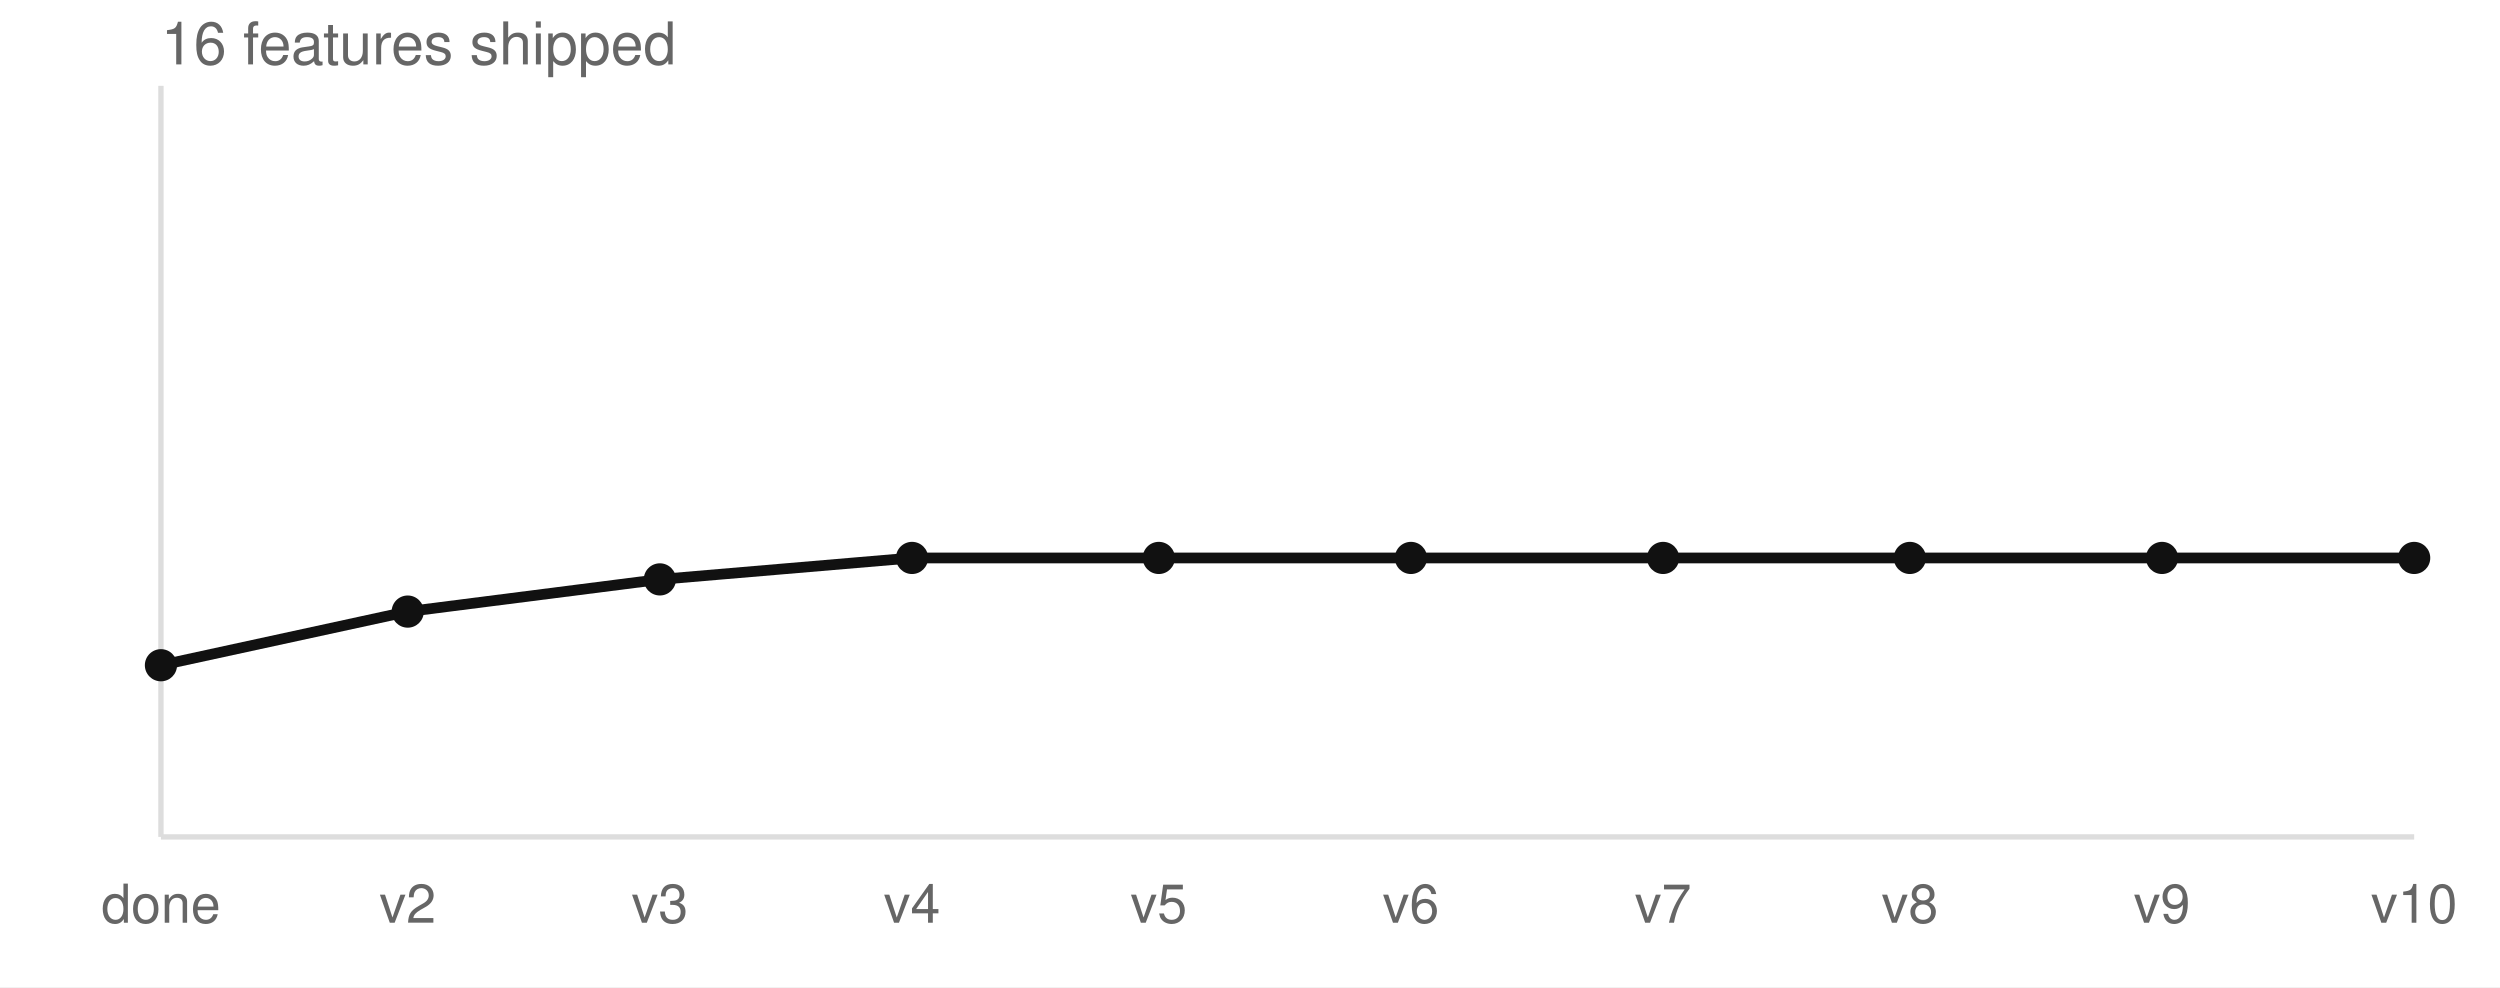
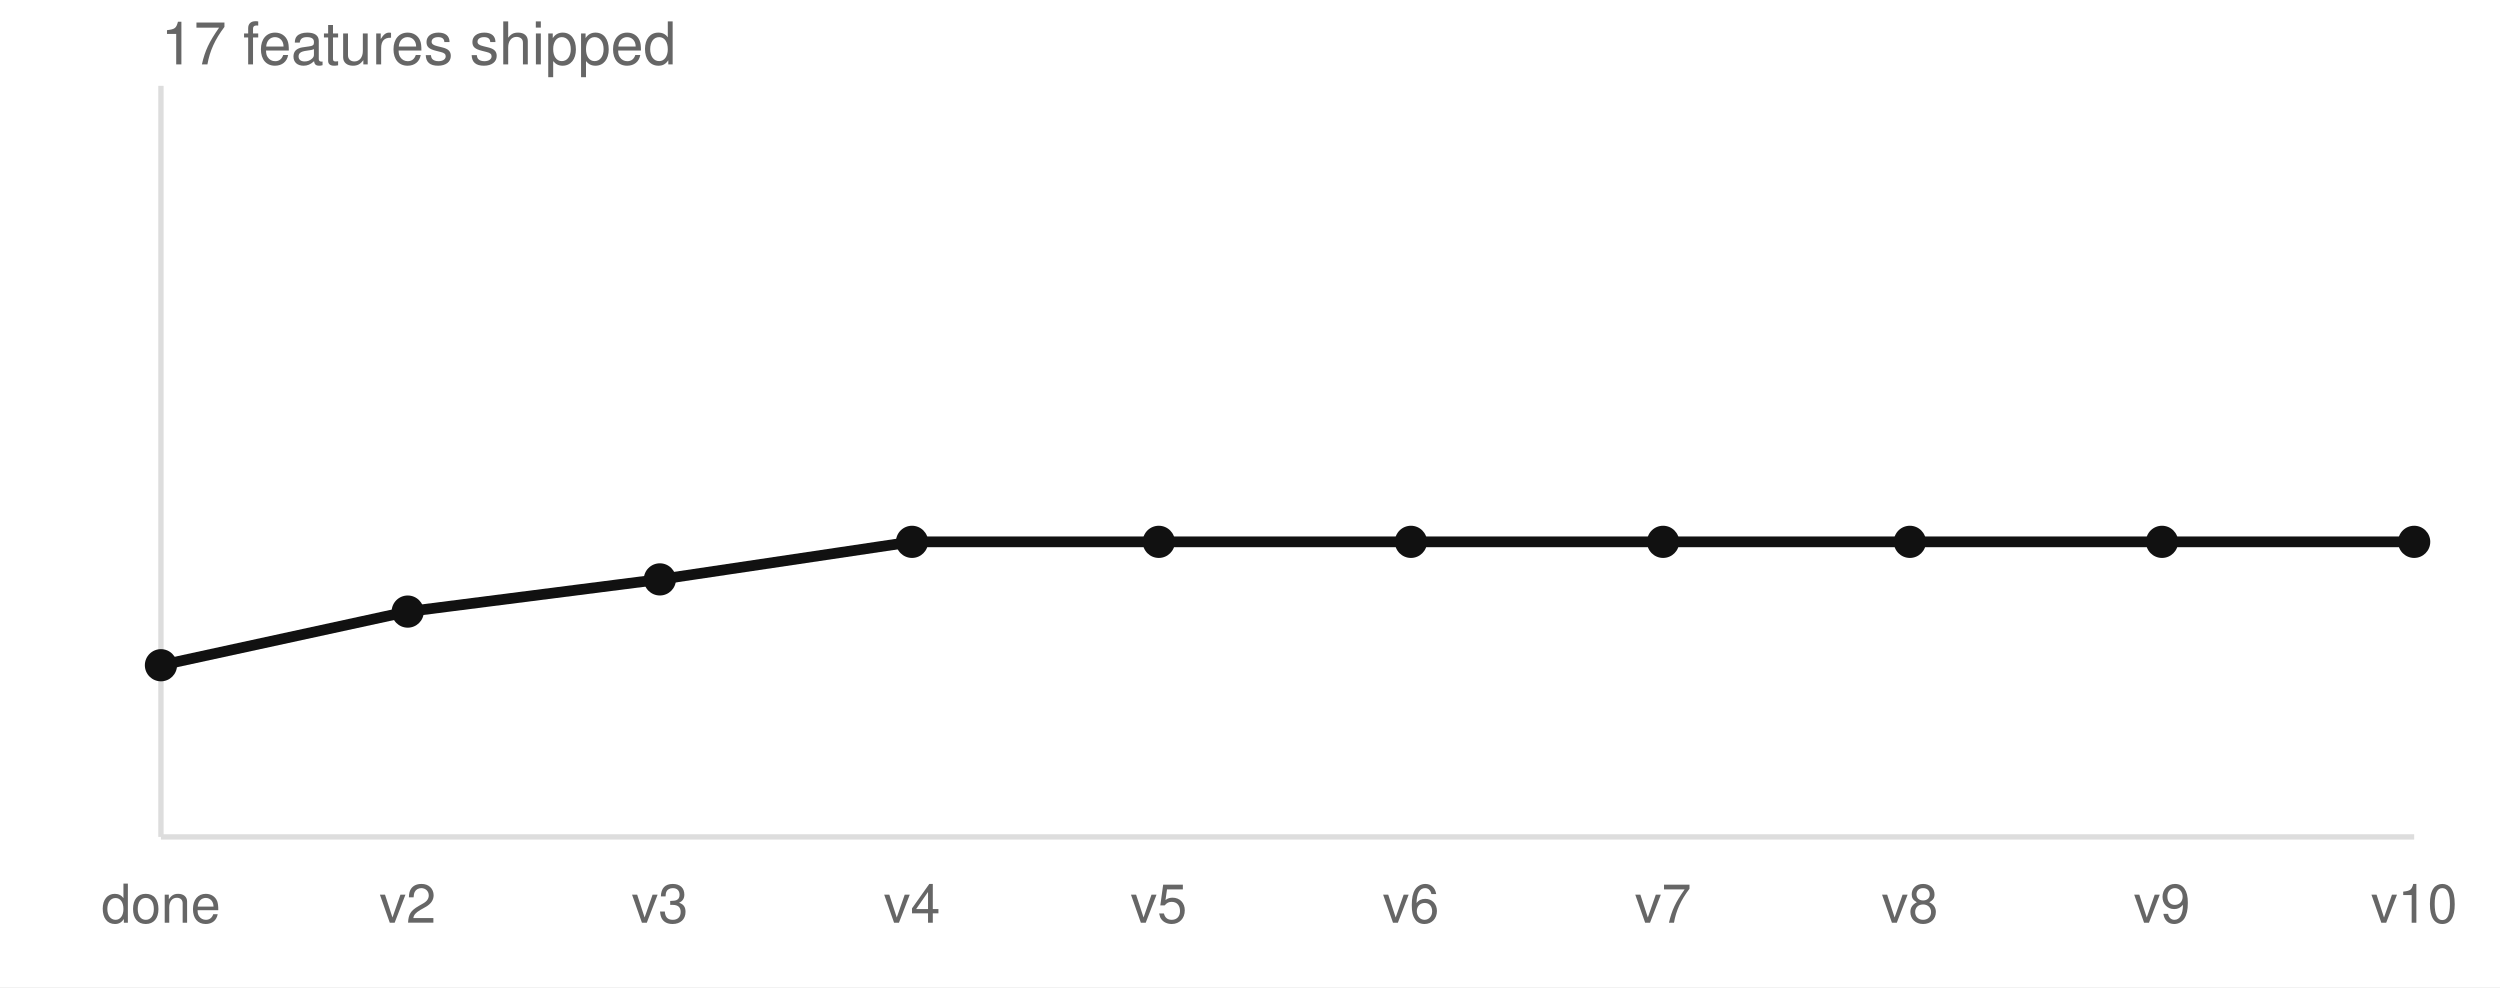
<svg xmlns="http://www.w3.org/2000/svg" width="466" height="184" viewBox="0 0 466 184">
  <rect width="100%" height="100%" fill="#ffffff" />
  <line x1="30" y1="16" x2="30" y2="156" stroke="#ddd" />
  <line x1="30" y1="156" x2="450" y2="156" stroke="#ddd" />
-   <polyline points="30,124 76,114 123,108 170,104 216,104 263,104 310,104 356,104 403,104 450,104 " fill="none" stroke="#111" stroke-width="2" />
+   <polyline points="30,124 76,114 123,108 170,101 216,101 263,101 310,101 356,101 403,101 450,101 " fill="none" stroke="#111" stroke-width="2" />
  <circle cx="30" cy="124" r="3" fill="#111" />
  <circle cx="76" cy="114" r="3" fill="#111" />
  <circle cx="123" cy="108" r="3" fill="#111" />
-   <circle cx="170" cy="104" r="3" fill="#111" />
-   <circle cx="216" cy="104" r="3" fill="#111" />
-   <circle cx="263" cy="104" r="3" fill="#111" />
-   <circle cx="310" cy="104" r="3" fill="#111" />
-   <circle cx="356" cy="104" r="3" fill="#111" />
-   <circle cx="403" cy="104" r="3" fill="#111" />
-   <circle cx="450" cy="104" r="3" fill="#111" />
+   <circle cx="170" cy="101" r="3" fill="#111" />
+   <circle cx="216" cy="101" r="3" fill="#111" />
+   <circle cx="263" cy="101" r="3" fill="#111" />
+   <circle cx="310" cy="101" r="3" fill="#111" />
+   <circle cx="356" cy="101" r="3" fill="#111" />
+   <circle cx="403" cy="101" r="3" fill="#111" />
+   <circle cx="450" cy="101" r="3" fill="#111" />
  <text x="30" y="172" font-family="-apple-system,Helvetica,Arial,sans-serif" font-size="10" fill="#666" text-anchor="middle">done</text>
  <text x="76" y="172" font-family="-apple-system,Helvetica,Arial,sans-serif" font-size="10" fill="#666" text-anchor="middle">v2</text>
  <text x="123" y="172" font-family="-apple-system,Helvetica,Arial,sans-serif" font-size="10" fill="#666" text-anchor="middle">v3</text>
  <text x="170" y="172" font-family="-apple-system,Helvetica,Arial,sans-serif" font-size="10" fill="#666" text-anchor="middle">v4</text>
  <text x="216" y="172" font-family="-apple-system,Helvetica,Arial,sans-serif" font-size="10" fill="#666" text-anchor="middle">v5</text>
  <text x="263" y="172" font-family="-apple-system,Helvetica,Arial,sans-serif" font-size="10" fill="#666" text-anchor="middle">v6</text>
  <text x="310" y="172" font-family="-apple-system,Helvetica,Arial,sans-serif" font-size="10" fill="#666" text-anchor="middle">v7</text>
  <text x="356" y="172" font-family="-apple-system,Helvetica,Arial,sans-serif" font-size="10" fill="#666" text-anchor="middle">v8</text>
  <text x="403" y="172" font-family="-apple-system,Helvetica,Arial,sans-serif" font-size="10" fill="#666" text-anchor="middle">v9</text>
  <text x="450" y="172" font-family="-apple-system,Helvetica,Arial,sans-serif" font-size="10" fill="#666" text-anchor="middle">v10</text>
-   <text x="30" y="12" font-family="-apple-system,Helvetica,Arial,sans-serif" font-size="11" fill="#666">16 features shipped</text>
+   <text x="30" y="12" font-family="-apple-system,Helvetica,Arial,sans-serif" font-size="11" fill="#666">17 features shipped</text>
</svg>
